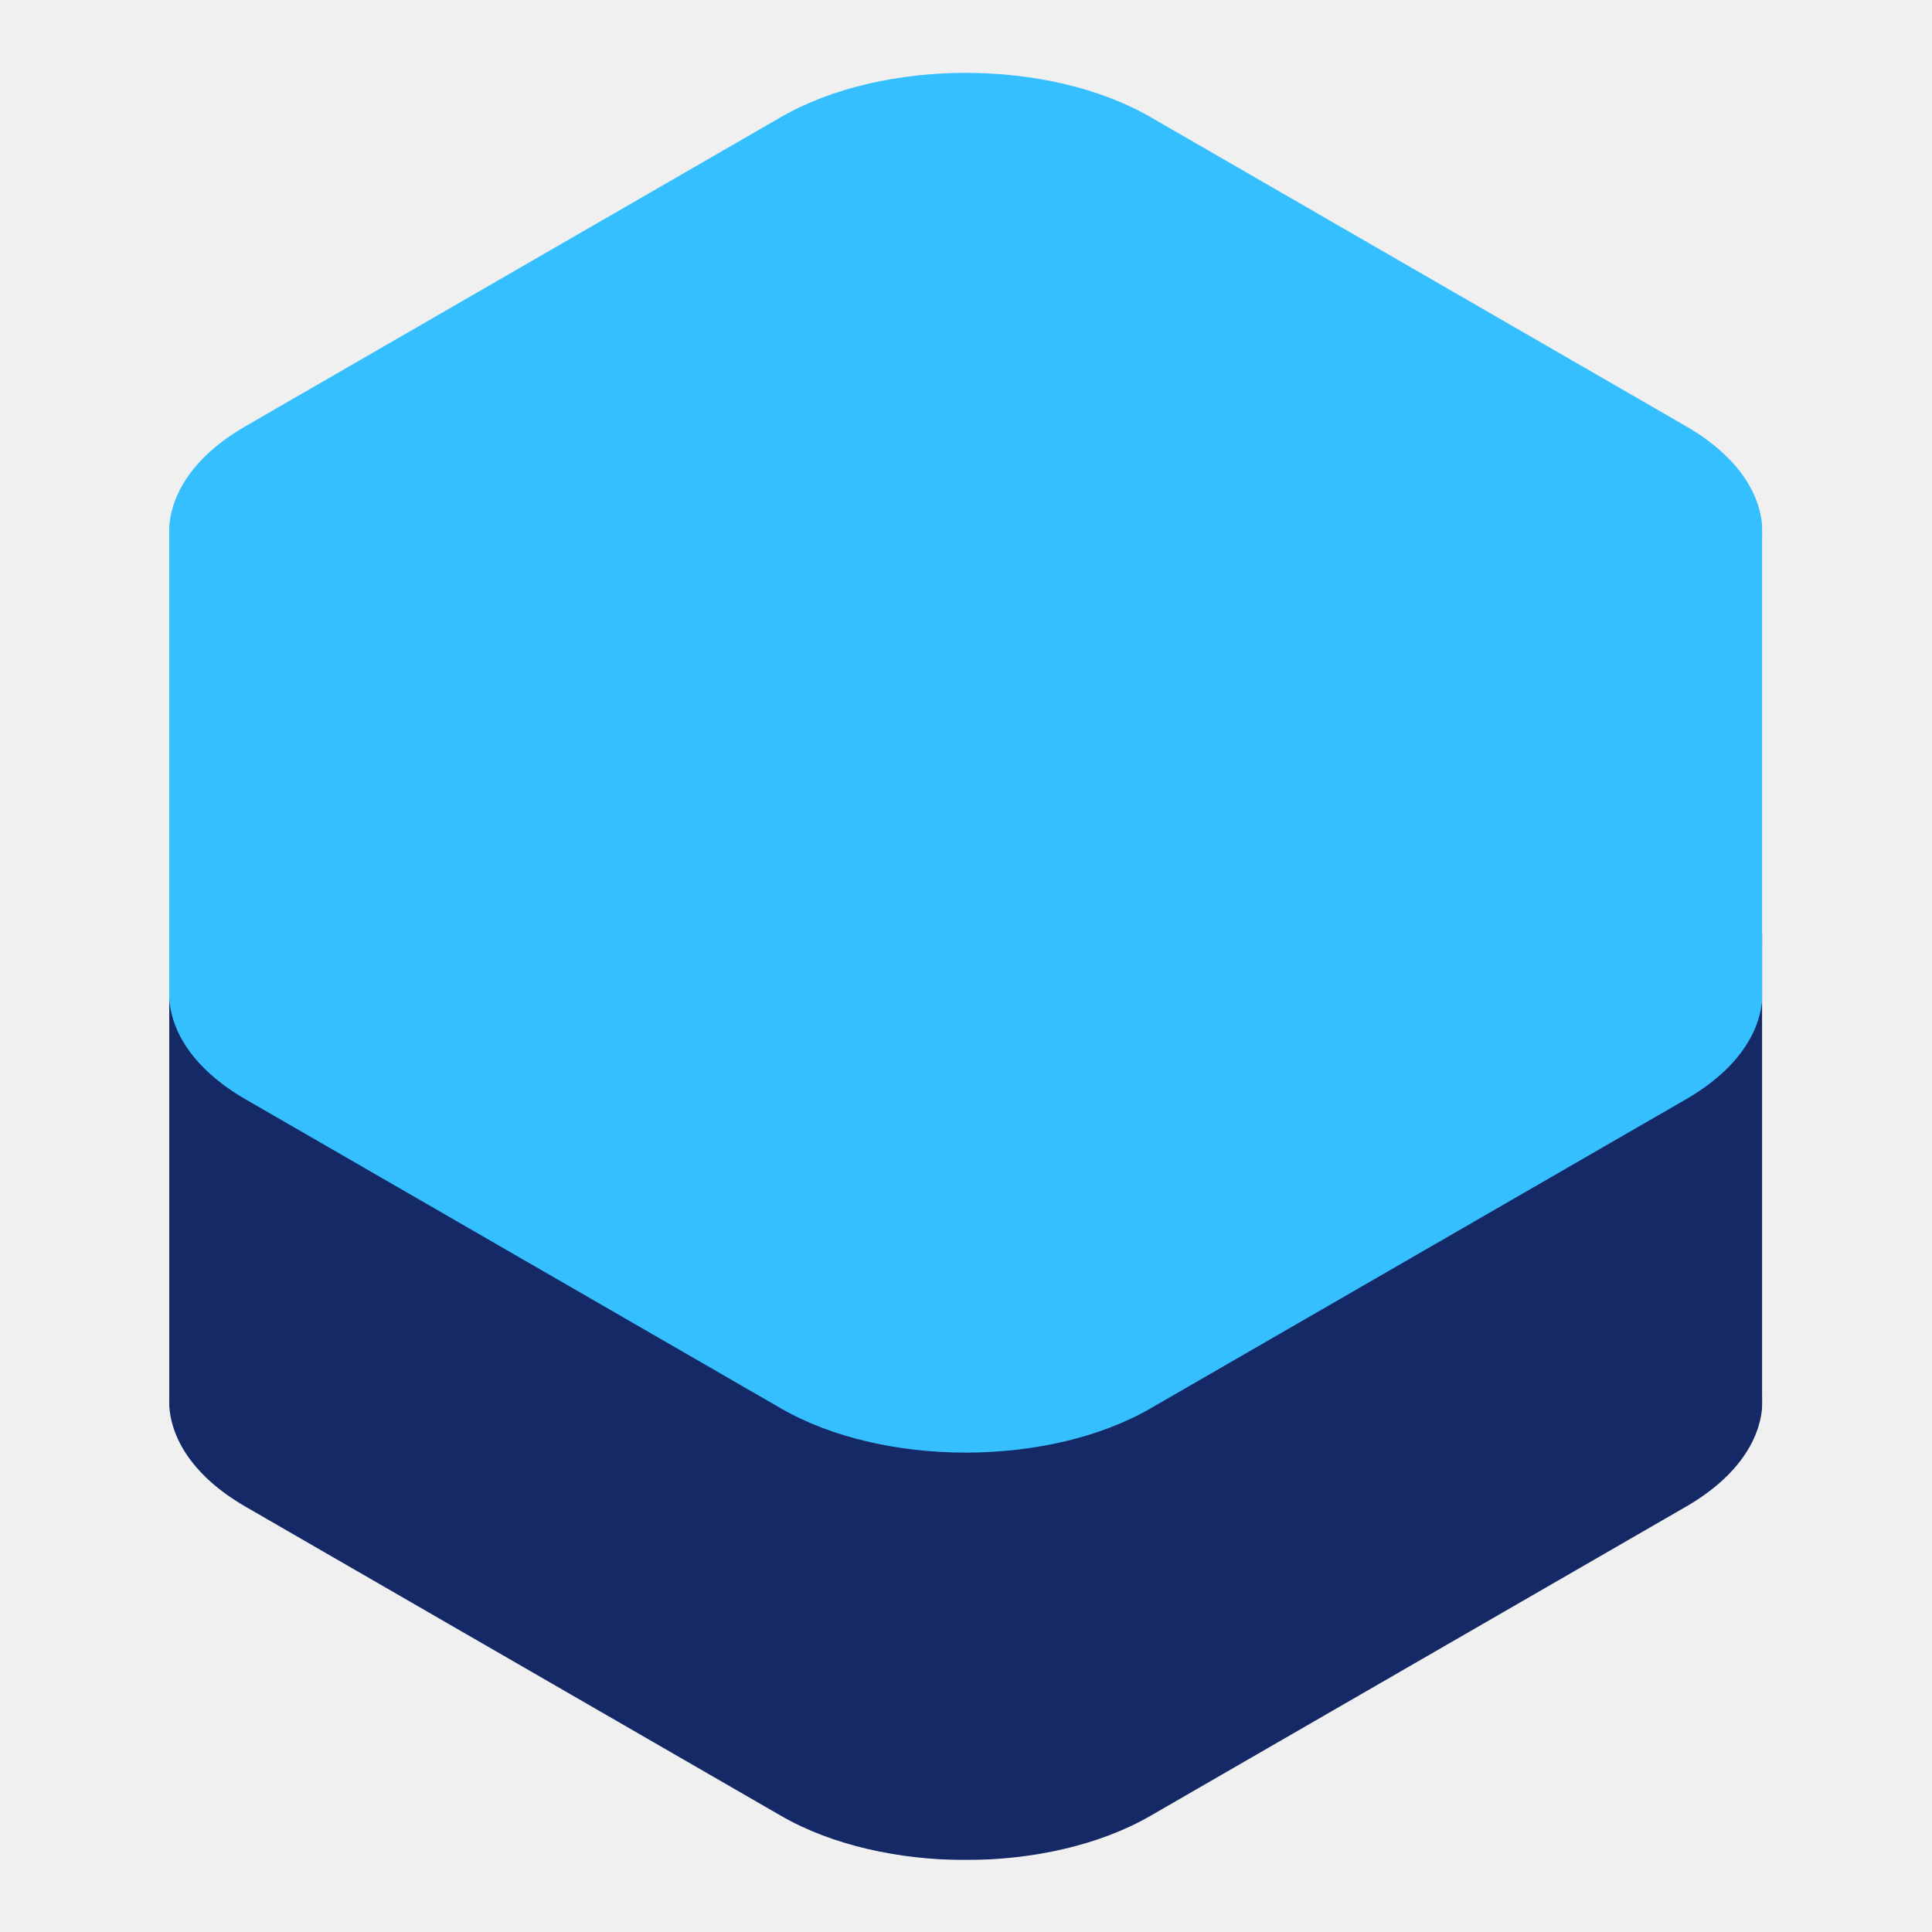
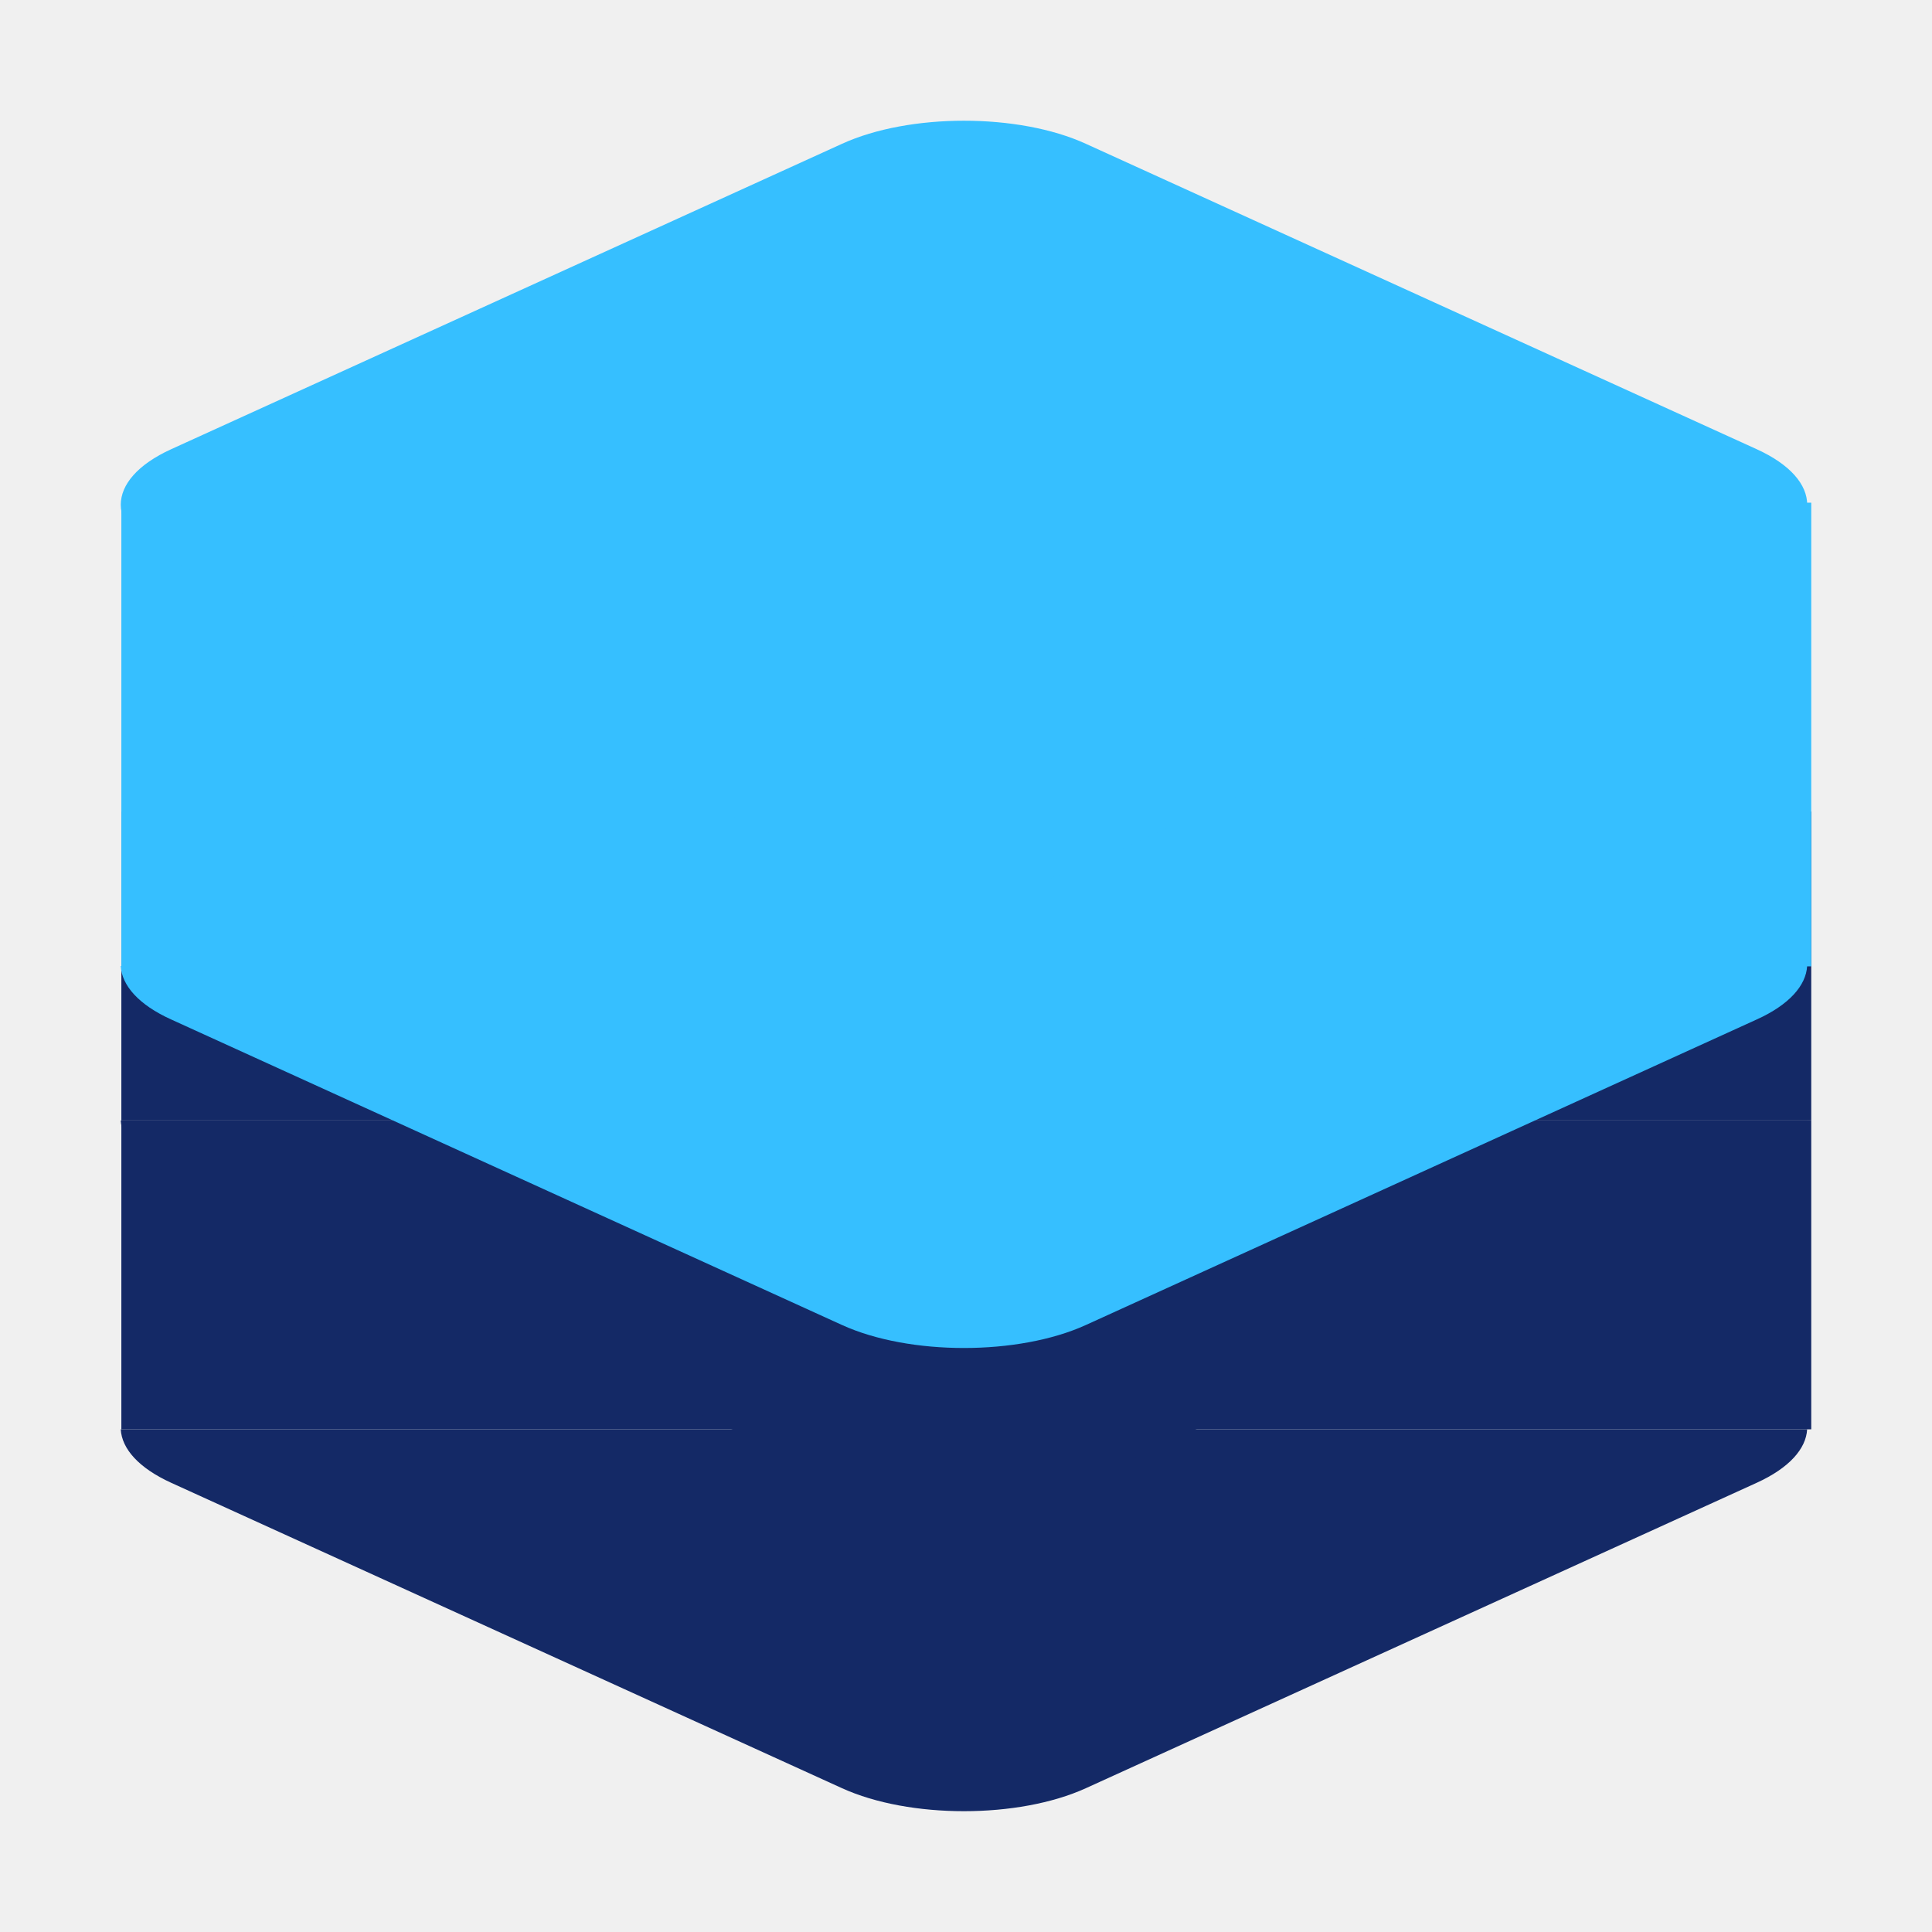
- <svg xmlns="http://www.w3.org/2000/svg" width="16" height="16" viewBox="0 0 1073 1073" fill="none">
-   <mask id="mask0_1749_80944" style="mask-type:luminance" maskUnits="userSpaceOnUse" x="94" y="40" width="885" height="993">
-     <path d="M978.723 40H94V1033H978.723V40Z" fill="white" />
-   </mask>
-   <g mask="url(#mask0_1749_80944)">
-     <path fill-rule="evenodd" clip-rule="evenodd" d="M638.951 291.265L936.342 462.949C966.129 480.145 980.256 502.958 978.723 525.482V774.266C980.256 796.789 966.129 819.602 936.342 836.798L638.951 1008.48C582.292 1041.19 490.431 1041.19 433.773 1008.48L136.381 836.798C106.595 819.602 92.468 796.789 94 774.266L94 525.482C92.468 502.957 106.595 480.145 136.381 462.949L433.773 291.265C490.431 258.556 582.292 258.556 638.951 291.265Z" fill="#142966" />
-     <path fill-rule="evenodd" clip-rule="evenodd" d="M638.951 65.005L936.342 236.69C966.129 253.886 980.256 276.699 978.723 299.222V548.006C980.256 570.529 966.129 593.343 936.342 610.538L638.951 782.223C582.292 814.931 490.431 814.931 433.773 782.223L136.381 610.538C106.595 593.343 92.468 570.529 94 548.006L94 299.222C92.468 276.699 106.595 253.886 136.381 236.69L433.773 65.005C490.431 32.297 582.292 32.297 638.951 65.005Z" fill="#36BFFF" />
-   </g>
+ <svg xmlns="http://www.w3.org/2000/svg" width="16" height="16" viewBox="0 0 16 16" fill="none">
+   <path fill-rule="evenodd" clip-rule="evenodd" d="M8.993 14.809L14.548 12.28C14.818 12.157 14.957 11.998 14.966 11.837H1C1.009 11.998 1.148 12.157 1.418 12.28L6.973 14.809C7.531 15.063 8.435 15.063 8.993 14.809Z" fill="#142966" />
+   <path d="M15 9.279H1.005V11.837H15V9.279Z" fill="#142966" />
+   <path fill-rule="evenodd" clip-rule="evenodd" d="M8.993 12.252L14.548 9.722C14.818 9.599 14.957 9.44 14.966 9.279H1C1.009 9.44 1.148 9.599 1.418 9.722L6.973 12.252C7.531 12.506 8.435 12.506 8.993 12.252Z" fill="#142966" />
+   <path d="M15 6.721H1.005V9.279H15V6.721Z" fill="#142966" />
+   <path fill-rule="evenodd" clip-rule="evenodd" d="M8.993 10.973L14.548 8.443C14.818 8.321 14.957 8.161 14.966 8H1C1.009 8.161 1.148 8.321 1.418 8.443L6.973 10.973C7.531 11.227 8.435 11.227 8.993 10.973Z" fill="#36BFFF" />
+   <path d="M15 4.163H1.005V8.003H15V4.163Z" fill="#36BFFF" />
+   <path d="M14.548 4.64L8.993 7.169C8.436 7.423 7.531 7.423 6.973 7.169L1.418 4.64C0.861 4.386 0.861 3.974 1.418 3.72L6.973 1.191C7.531 0.936 8.436 0.936 8.993 1.191L14.548 3.72C15.106 3.974 15.106 4.386 14.548 4.64Z" fill="#36BFFF" />
</svg>
